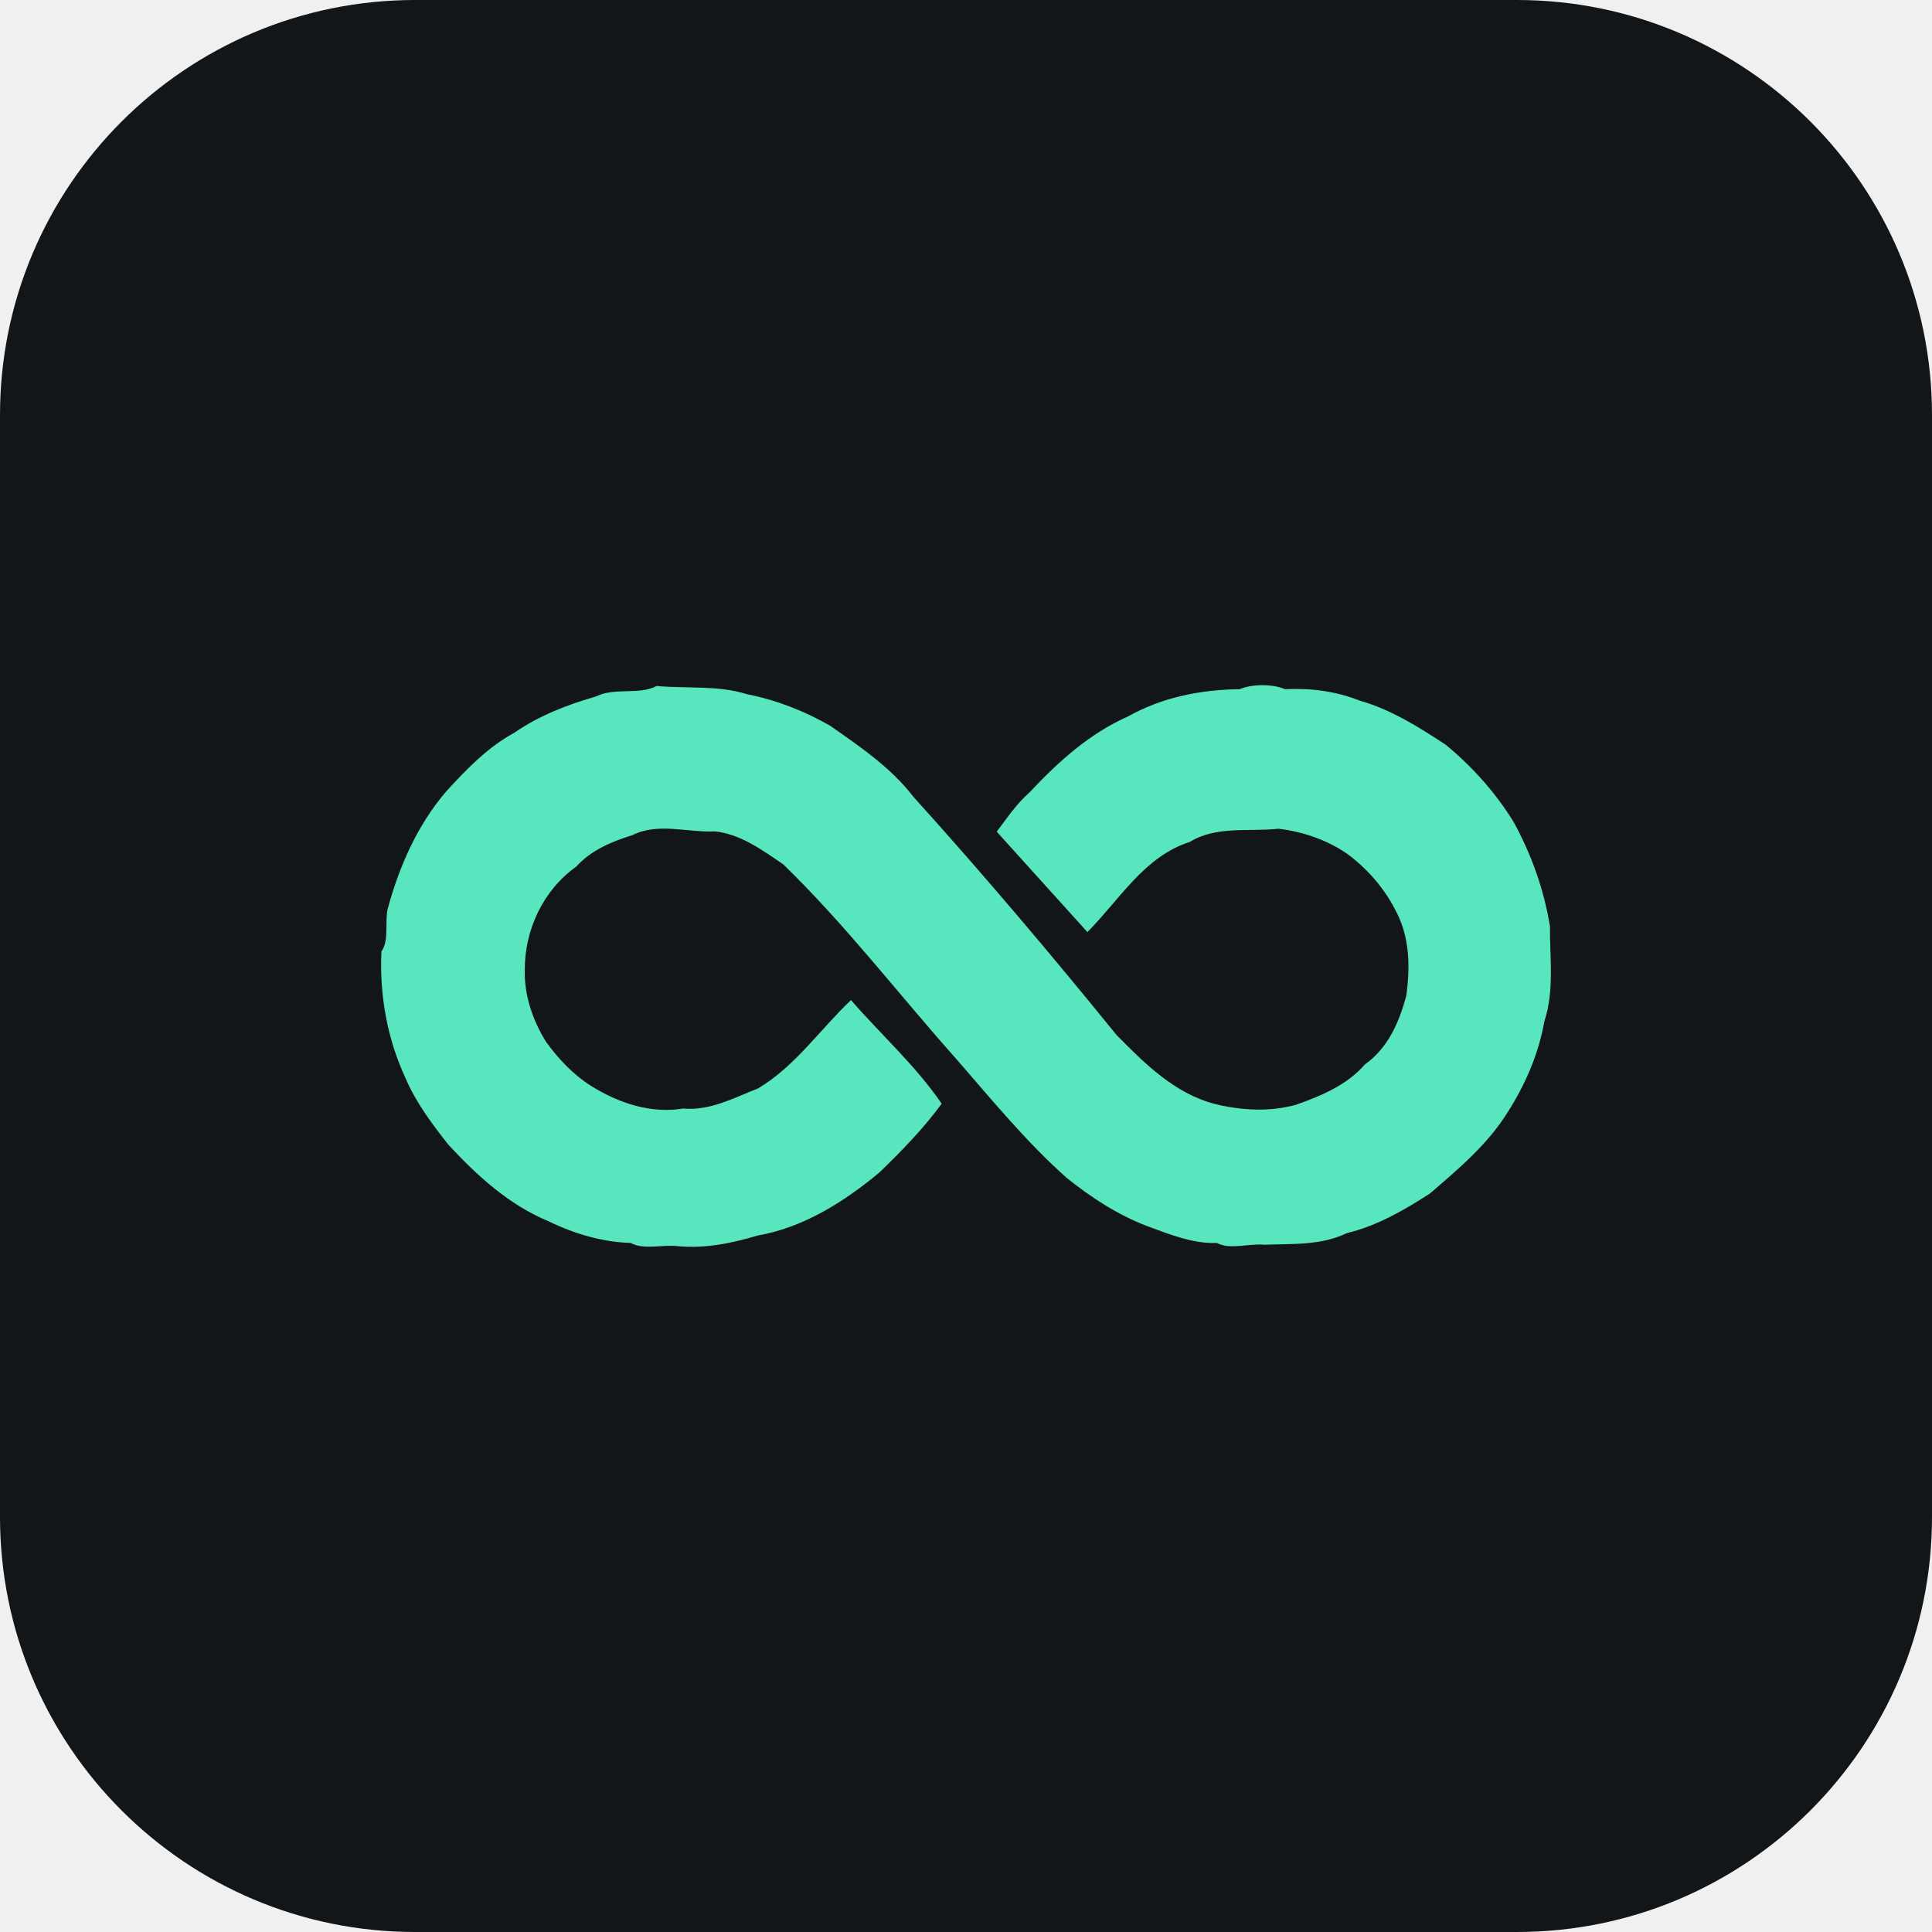
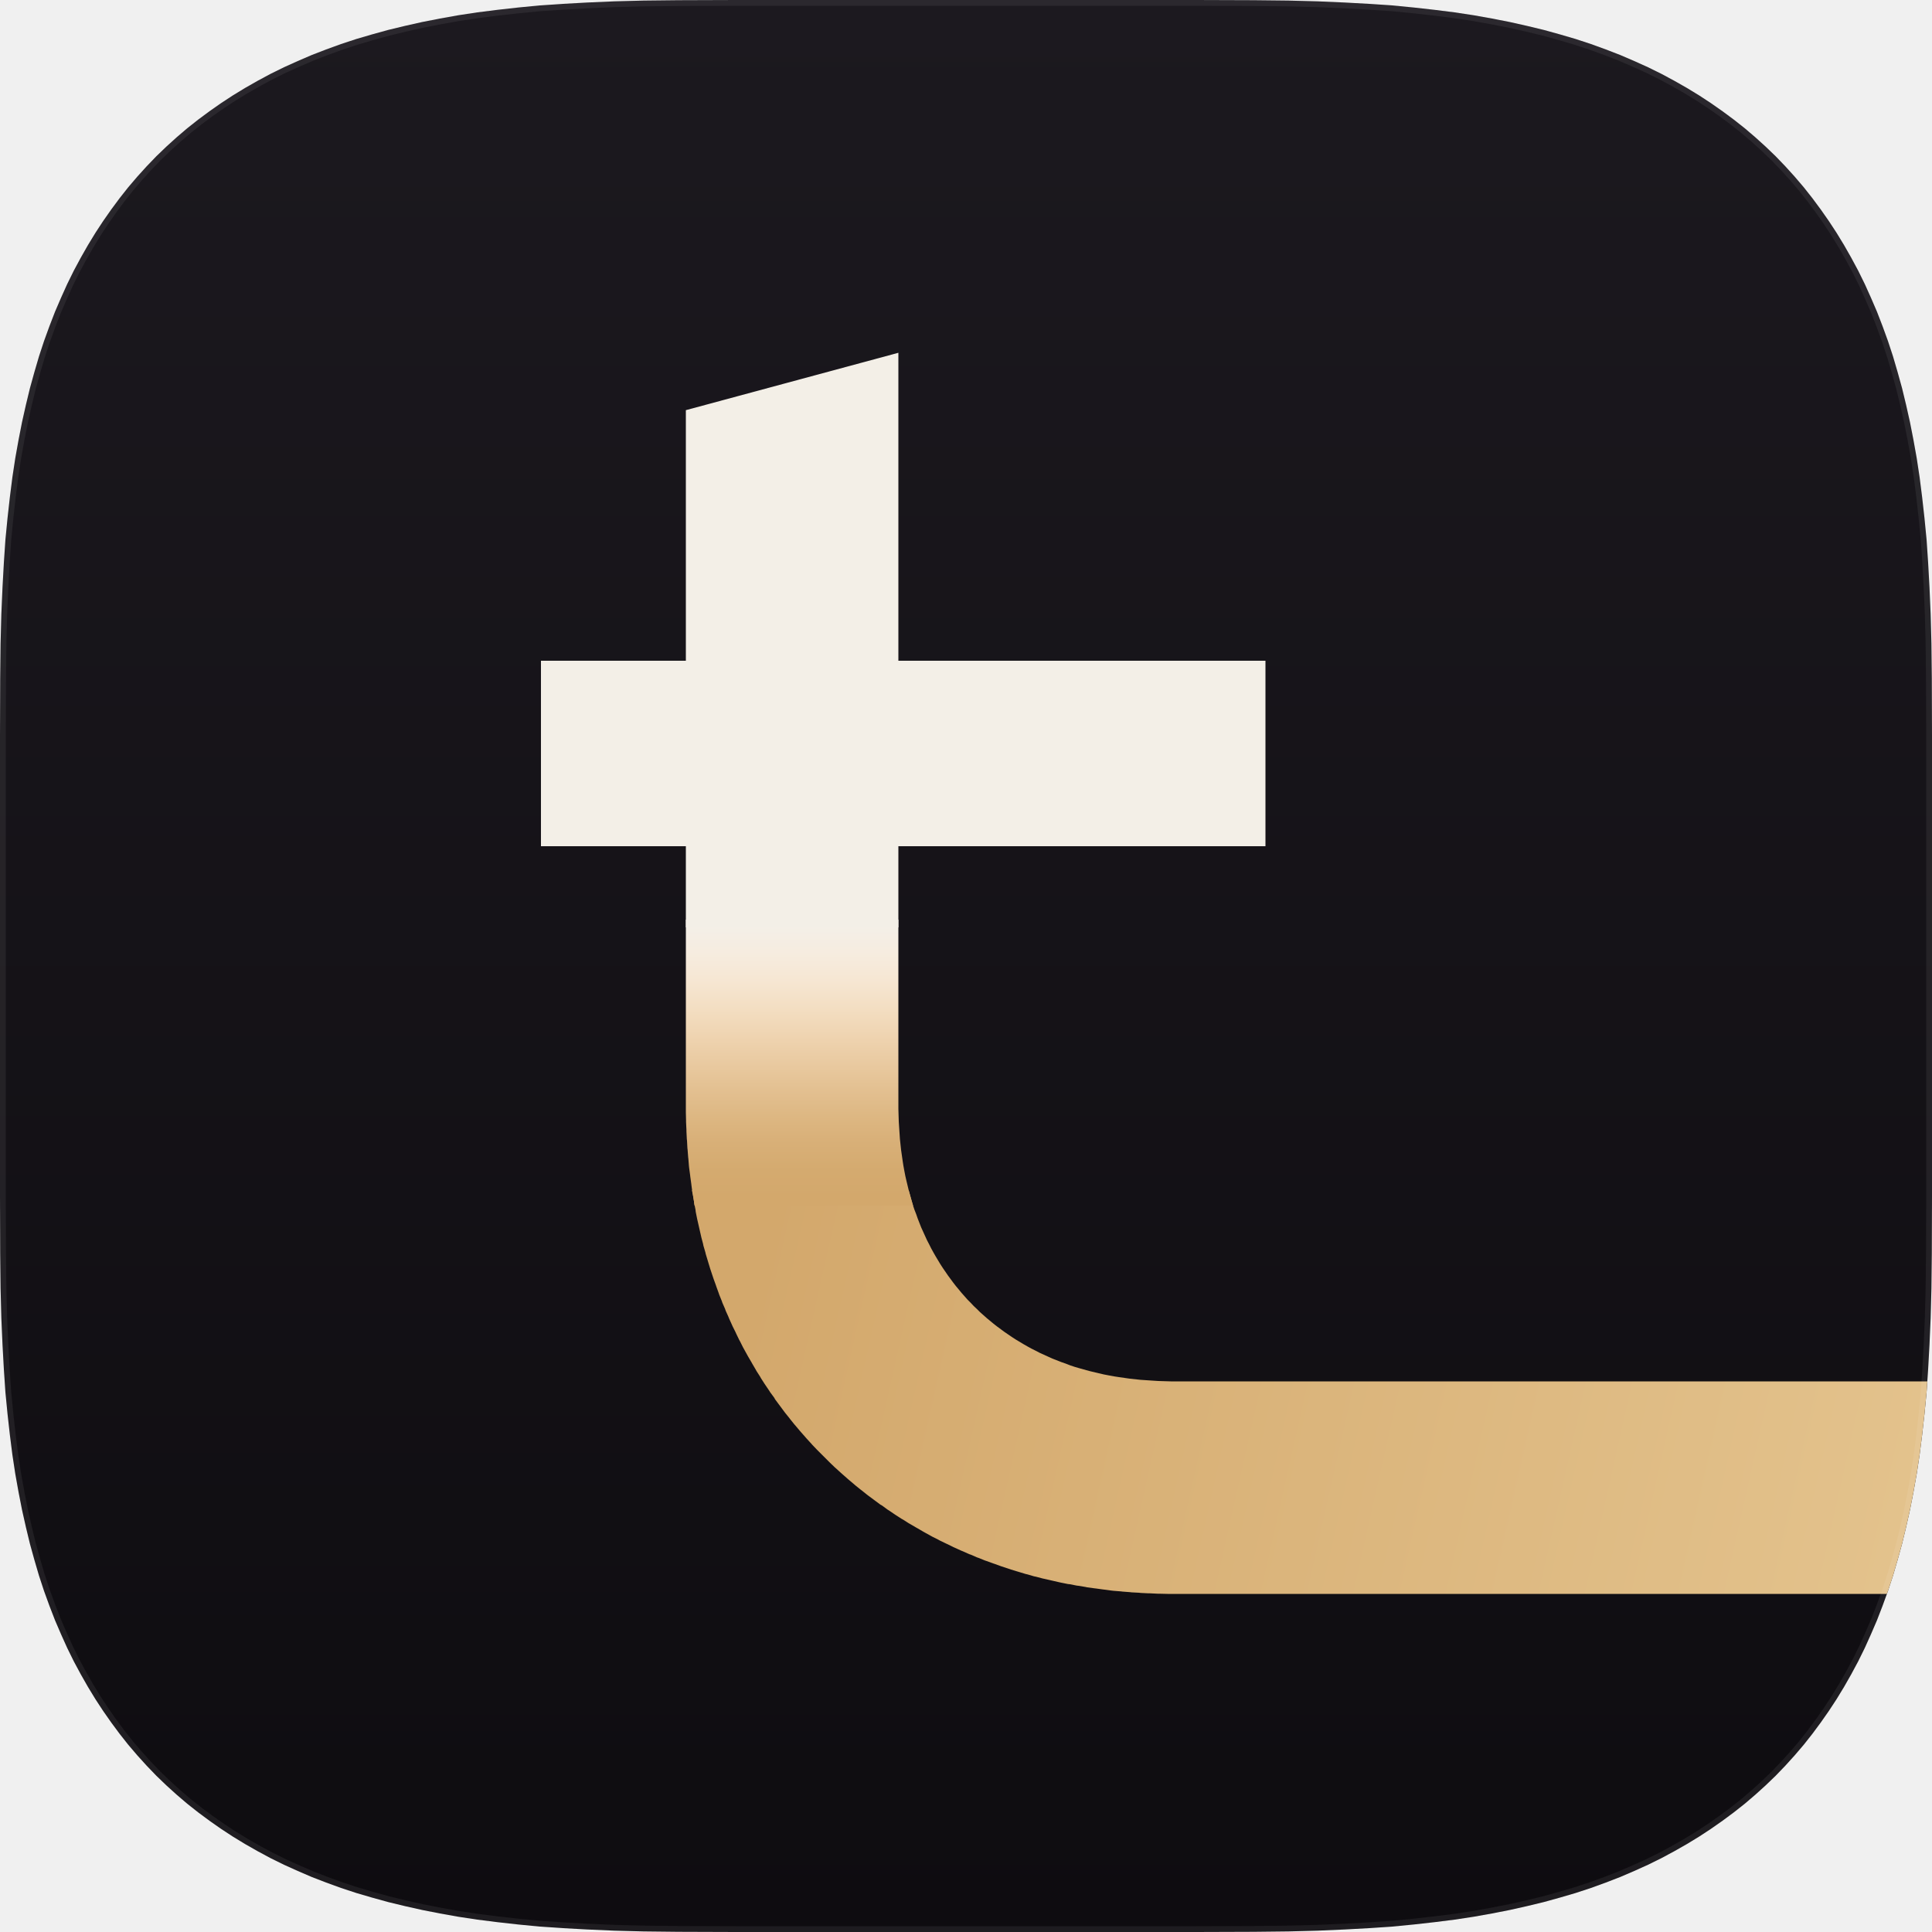
- <svg xmlns="http://www.w3.org/2000/svg" viewBox="0 0 1024 1024" width="1024" height="1024">
-   <rect width="1024" height="1024" rx="220" fill="#121619" />
-   <g transform="translate(202 363.1676) scale(1.716404)">
-     <path d="M 0.1,82.235 C -0.539,95.648 1.877,109.191 7.56,121.385 c 3.179,7.47 8.235,14.215 13.238,20.548 8.885,9.563 18.67,18.543 30.895,23.598 7.94,3.867 16.537,6.431 25.407,6.703 4.07,2.264 9.857,0.384 14.611,1 8.428,0.768 16.556,-0.902 24.594,-3.301 14.14,-2.462 26.621,-10.386 37.494,-19.397 6.912,-6.673 13.609,-13.538 19.302,-21.302 -8.012,-11.74 -18.713,-21.296 -28,-32 -9.582,9.077 -17.266,20.509 -28.743,27.297 -7.495,2.913 -14.742,6.948 -23.05,6.191 -10.1,1.68 -20.141,-1.743 -28.641,-7.089 -5.348,-3.401 -10.058,-8.368 -13.732,-13.499 -4.084,-6.545 -6.78,-14.381 -6.568,-22.092 -0.106,-12.407 5.668,-24.753 15.846,-31.98 4.683,-5.149 10.878,-7.721 17.383,-9.764 7.935,-3.964 17.004,-0.747 25.5,-1.155 7.901,0.819 14.766,5.877 21.137,10.223 19.331,18.794 35.747,40.295 53.674,60.393 10.834,12.48 21.442,25.389 33.777,36.369 7.586,6.076 15.649,11.347 24.751,14.862 6.929,2.512 14.176,5.556 21.666,5.244 4.069,2.204 9.852,0.069 14.603,0.547 8.659,-0.33 17.489,0.292 25.511,-3.585 9.37,-2.26 17.584,-7.031 25.616,-12.2 8.68,-7.469 17.686,-15.008 23.862,-24.827 5.552,-8.665 9.711,-18.179 11.514,-28.363 3.134,-9.457 1.654,-19.586 1.725,-29.355 C 359.115,63.158 355.198,52.247 349.733,42.26 344.129,33.173 336.955,25.136 328.742,18.386 320.343,12.866 311.86,7.513 302.106,4.737 294.819,1.836 286.909,0.839 279.1,1.235 c -3.759,-1.666 -10.239,-1.627 -14,0 -11.977,0.138 -23.907,2.488 -34.432,8.401 -11.894,5.251 -21.665,14.072 -30.457,23.487 -3.999,3.492 -6.933,7.907 -10.111,12.111 9.333,10.333 18.667,20.667 28,31 9.899,-9.934 17.554,-23.362 31.623,-27.838 8.279,-5.045 18.166,-3.072 27.372,-4.07 7.658,0.895 15.445,3.579 21.794,8.152 6.737,5.174 12.148,11.778 15.578,19.597 3.213,7.371 3.198,15.884 2.126,23.679 -2.144,8.212 -5.656,16.287 -12.805,21.35 -5.549,6.403 -13.474,9.704 -21.259,12.445 -8.033,2.253 -16.688,1.779 -24.687,-0.135 -12.592,-3.136 -21.953,-12.472 -30.762,-21.414 C 206.77,82.968 185.96,58.361 164.35,34.439 157.415,25.414 147.867,18.972 138.668,12.519 130.602,7.915 122.058,4.579 112.938,2.771 103.961,-0.055 94.373,1.122 85.1,0.235 79.646,3.134 72.137,0.575 66.302,3.501 57.358,6.078 48.751,9.399 41.059,14.73 32.922,19.131 26.319,26.005 20.134,32.763 11.189,43.175 5.607,55.919 2.039,69.033 1.107,73.215 2.518,78.78 0.1,82.235 Z" fill="#57E6BE" />
+ <svg xmlns="http://www.w3.org/2000/svg" width="512" height="512" viewBox="0 0 100 100">
+   <defs>
+     <linearGradient id="bg" x1="0" y1="0" x2="0" y2="1">
+       <stop offset="0" stop-color="#1C191F" />
+       <stop offset="1" stop-color="#0E0C10" />
+     </linearGradient>
+     <linearGradient id="gd" gradientUnits="userSpaceOnUse" x1="41" y1="57" x2="130" y2="77">
+       <stop offset="0" stop-color="#D3A86C" />
+       <stop offset="1" stop-color="#EBCF9C" />
+     </linearGradient>
+     <linearGradient id="fade" gradientUnits="userSpaceOnUse" x1="0" y1="48" x2="0" y2="62">
+       <stop offset="0.000" stop-color="#F4EFE7" />
+       <stop offset="0.100" stop-color="#F6ECDF" />
+       <stop offset="0.200" stop-color="#F6E6D2" />
+       <stop offset="0.300" stop-color="#F3DEC2" />
+       <stop offset="0.400" stop-color="#EFD4B1" />
+       <stop offset="0.500" stop-color="#E9CAA1" />
+       <stop offset="0.600" stop-color="#E3C091" />
+       <stop offset="0.700" stop-color="#DDB782" />
+       <stop offset="0.800" stop-color="#D8AF77" />
+       <stop offset="0.900" stop-color="#D4AA6F" />
+       <stop offset="1.000" stop-color="#D3A86C" />
+     </linearGradient>
+     <clipPath id="sq">
+       <path d="M61.93 0.00 L38.07 0.00 L35.12 0.01 L33.31 0.03 L31.78 0.07 L30.40 0.13 L29.13 0.20 L27.94 0.28 L26.81 0.39 L25.74 0.51 L24.71 0.64 L23.72 0.79 L22.77 0.96 L21.85 1.14 L20.96 1.34 L20.09 1.55 L19.26 1.78 L18.44 2.02 L17.65 2.28 L16.88 2.56 L16.13 2.85 L15.41 3.16 L14.70 3.48 L14.01 3.82 L13.34 4.18 L12.69 4.55 L12.05 4.94 L11.44 5.34 L10.84 5.76 L10.26 6.19 L9.69 6.64 L9.14 7.11 L8.61 7.59 L8.09 8.09 L7.59 8.61 L7.11 9.14 L6.64 9.69 L6.19 10.26 L5.76 10.84 L5.34 11.44 L4.94 12.05 L4.55 12.69 L4.18 13.34 L3.82 14.01 L3.48 14.70 L3.16 15.41 L2.85 16.13 L2.56 16.88 L2.28 17.65 L2.02 18.44 L1.78 19.26 L1.55 20.09 L1.34 20.96 L1.14 21.85 L0.96 22.77 L0.79 23.72 L0.64 24.71 L0.51 25.74 L0.39 26.81 L0.28 27.94 L0.20 29.13 L0.13 30.40 L0.07 31.78 L0.03 33.31 L0.01 35.12 L0.00 38.07 L0.00 61.93 L0.01 64.88 L0.03 66.69 L0.07 68.22 L0.13 69.60 L0.20 70.87 L0.28 72.06 L0.39 73.19 L0.51 74.26 L0.64 75.29 L0.79 76.28 L0.96 77.23 L1.14 78.15 L1.34 79.04 L1.55 79.91 L1.78 80.74 L2.02 81.56 L2.28 82.35 L2.56 83.12 L2.85 83.87 L3.16 84.59 L3.48 85.30 L3.82 85.99 L4.18 86.66 L4.55 87.31 L4.94 87.95 L5.34 88.56 L5.76 89.16 L6.19 89.74 L6.64 90.31 L7.11 90.86 L7.59 91.39 L8.09 91.91 L8.61 92.41 L9.14 92.89 L9.69 93.36 L10.26 93.81 L10.84 94.24 L11.44 94.66 L12.05 95.06 L12.69 95.45 L13.34 95.82 L14.01 96.18 L14.70 96.52 L15.41 96.84 L16.13 97.15 L16.88 97.44 L17.65 97.72 L18.44 97.98 L19.26 98.22 L20.09 98.45 L20.96 98.66 L21.85 98.86 L22.77 99.04 L23.72 99.21 L24.71 99.36 L25.74 99.49 L26.81 99.61 L27.94 99.72 L29.13 99.80 L30.40 99.87 L31.78 99.93 L33.31 99.97 L35.12 99.99 L38.07 100.00 L61.93 100.00 L64.88 99.99 L66.69 99.97 L68.22 99.93 L69.60 99.87 L70.87 99.80 L72.06 99.72 L73.19 99.61 L74.26 99.49 L75.29 99.36 L76.28 99.21 L77.23 99.04 L78.15 98.86 L79.04 98.66 L79.91 98.45 L80.74 98.22 L81.56 97.98 L82.35 97.72 L83.12 97.44 L83.87 97.15 L84.59 96.84 L85.30 96.52 L85.99 96.18 L86.66 95.82 L87.31 95.45 L87.95 95.06 L88.56 94.66 L89.16 94.24 L89.74 93.81 L90.31 93.36 L90.86 92.89 L91.39 92.41 L91.91 91.91 L92.41 91.39 L92.89 90.86 L93.36 90.31 L93.81 89.74 L94.24 89.16 L94.66 88.56 L95.06 87.95 L95.45 87.31 L95.82 86.66 L96.18 85.99 L96.52 85.30 L96.84 84.59 L97.15 83.87 L97.44 83.12 L97.72 82.35 L97.98 81.56 L98.22 80.74 L98.45 79.91 L98.66 79.04 L98.86 78.15 L99.04 77.23 L99.21 76.28 L99.36 75.29 L99.49 74.26 L99.61 73.19 L99.72 72.06 L99.80 70.87 L99.87 69.60 L99.93 68.22 L99.97 66.69 L99.99 64.88 L100.00 61.93 L100.00 38.07 L99.99 35.12 L99.97 33.31 L99.93 31.78 L99.87 30.40 L99.80 29.13 L99.72 27.94 L99.61 26.81 L99.49 25.74 L99.36 24.71 L99.21 23.72 L99.04 22.77 L98.86 21.85 L98.66 20.96 L98.45 20.09 L98.22 19.26 L97.98 18.44 L97.72 17.65 L97.44 16.88 L97.15 16.13 L96.84 15.41 L96.52 14.70 L96.18 14.01 L95.82 13.34 L95.45 12.69 L95.06 12.05 L94.66 11.44 L94.24 10.84 L93.81 10.26 L93.36 9.69 L92.89 9.14 L92.41 8.61 L91.91 8.09 L91.39 7.59 L90.86 7.11 L90.31 6.64 L89.74 6.19 L89.16 5.76 L88.56 5.34 L87.95 4.94 L87.31 4.55 L86.66 4.18 L85.99 3.82 L85.30 3.48 L84.59 3.16 L83.87 2.85 L83.12 2.56 L82.35 2.28 L81.56 2.02 L80.74 1.78 L79.91 1.55 L79.04 1.34 L78.15 1.14 L77.23 0.96 L76.28 0.79 L75.29 0.64 L74.26 0.51 L73.19 0.39 L72.06 0.28 L70.87 0.20 L69.60 0.13 L68.22 0.07 L66.69 0.03 L64.88 0.01Z" />
+     </clipPath>
+   </defs>
+   <g clip-path="url(#sq)">
+     <path d="M61.93 0.00 L38.07 0.00 L35.12 0.01 L33.31 0.03 L31.78 0.07 L30.40 0.13 L29.13 0.20 L27.94 0.28 L26.81 0.39 L25.74 0.51 L24.71 0.64 L23.72 0.79 L22.77 0.96 L21.85 1.14 L20.96 1.34 L20.09 1.55 L19.26 1.78 L18.44 2.02 L17.65 2.28 L16.88 2.56 L16.13 2.85 L15.41 3.16 L14.70 3.48 L14.01 3.82 L13.34 4.18 L12.69 4.55 L12.05 4.94 L11.44 5.34 L10.84 5.76 L10.26 6.19 L9.69 6.64 L9.14 7.11 L8.61 7.59 L8.09 8.09 L7.59 8.61 L7.11 9.14 L6.64 9.69 L6.19 10.26 L5.76 10.84 L5.34 11.44 L4.94 12.05 L4.55 12.69 L4.18 13.34 L3.82 14.01 L3.48 14.70 L3.16 15.41 L2.85 16.13 L2.56 16.88 L2.28 17.65 L2.02 18.44 L1.78 19.26 L1.55 20.09 L1.34 20.96 L1.14 21.85 L0.96 22.77 L0.79 23.72 L0.64 24.71 L0.51 25.74 L0.39 26.81 L0.28 27.94 L0.20 29.13 L0.13 30.40 L0.07 31.78 L0.03 33.31 L0.01 35.12 L0.00 38.07 L0.00 61.93 L0.01 64.88 L0.03 66.69 L0.07 68.22 L0.13 69.60 L0.20 70.87 L0.28 72.06 L0.39 73.19 L0.51 74.26 L0.64 75.29 L0.79 76.28 L0.96 77.23 L1.14 78.15 L1.34 79.04 L1.55 79.91 L1.78 80.74 L2.02 81.56 L2.28 82.35 L2.56 83.12 L2.85 83.87 L3.16 84.59 L3.48 85.30 L3.82 85.99 L4.18 86.66 L4.55 87.31 L4.94 87.95 L5.34 88.56 L5.76 89.16 L6.19 89.74 L6.64 90.31 L7.11 90.86 L7.59 91.39 L8.09 91.91 L8.61 92.41 L9.14 92.89 L9.69 93.36 L10.26 93.81 L10.84 94.24 L11.44 94.66 L12.05 95.06 L12.69 95.45 L13.34 95.82 L14.01 96.18 L14.70 96.52 L15.41 96.84 L16.13 97.15 L16.88 97.44 L17.65 97.72 L18.44 97.98 L19.26 98.22 L20.09 98.45 L20.96 98.66 L21.85 98.86 L22.77 99.04 L23.72 99.21 L24.71 99.36 L25.74 99.49 L26.81 99.61 L27.94 99.72 L29.13 99.80 L30.40 99.87 L31.78 99.93 L33.31 99.97 L35.12 99.99 L38.07 100.00 L61.93 100.00 L64.88 99.99 L66.69 99.97 L68.22 99.93 L69.60 99.87 L70.87 99.80 L72.06 99.72 L73.19 99.61 L74.26 99.49 L75.29 99.36 L76.28 99.21 L77.23 99.04 L78.15 98.86 L79.04 98.66 L79.91 98.45 L80.74 98.22 L81.56 97.98 L82.35 97.72 L83.12 97.44 L83.87 97.15 L84.59 96.84 L85.30 96.52 L85.99 96.18 L86.66 95.82 L87.31 95.45 L87.95 95.06 L88.56 94.66 L89.16 94.24 L89.74 93.81 L90.31 93.36 L90.86 92.89 L91.39 92.41 L91.91 91.91 L92.41 91.39 L92.89 90.86 L93.36 90.31 L93.81 89.74 L94.24 89.16 L94.66 88.56 L95.06 87.95 L95.45 87.31 L95.82 86.66 L96.18 85.99 L96.52 85.30 L96.84 84.59 L97.15 83.87 L97.44 83.12 L97.72 82.35 L97.98 81.56 L98.22 80.74 L98.45 79.91 L98.66 79.04 L98.86 78.15 L99.04 77.23 L99.21 76.28 L99.36 75.29 L99.49 74.26 L99.61 73.19 L99.72 72.06 L99.80 70.87 L99.87 69.60 L99.93 68.22 L99.97 66.69 L99.99 64.88 L100.00 61.93 L100.00 38.07 L99.99 35.12 L99.97 33.31 L99.93 31.78 L99.87 30.40 L99.80 29.13 L99.72 27.94 L99.61 26.81 L99.49 25.74 L99.36 24.71 L99.21 23.72 L99.04 22.77 L98.86 21.85 L98.66 20.96 L98.45 20.09 L98.22 19.26 L97.98 18.44 L97.72 17.65 L97.44 16.88 L97.15 16.13 L96.84 15.41 L96.52 14.70 L96.18 14.01 L95.82 13.34 L95.45 12.69 L95.06 12.05 L94.66 11.44 L94.24 10.84 L93.81 10.26 L93.36 9.69 L92.89 9.14 L92.41 8.61 L91.91 8.09 L91.39 7.59 L90.86 7.11 L90.31 6.64 L89.74 6.19 L89.16 5.76 L88.56 5.34 L87.95 4.94 L87.31 4.55 L86.66 4.18 L85.99 3.82 L85.30 3.48 L84.59 3.16 L83.87 2.85 L83.12 2.56 L82.35 2.28 L81.56 2.02 L80.74 1.78 L79.91 1.55 L79.04 1.34 L78.15 1.14 L77.23 0.96 L76.28 0.79 L75.29 0.64 L74.26 0.51 L73.19 0.39 L72.06 0.28 L70.87 0.20 L69.60 0.13 L68.22 0.07 L66.69 0.03 L64.88 0.01Z" fill="url(#bg)" />
+     <path d="M35.84 61.73 L35.86 61.82 L35.92 62.18 L35.93 62.27 L36.00 62.62 L36.01 62.72 L36.08 63.07 L36.10 63.16 L36.18 63.51 L36.20 63.60 L36.28 63.95 L36.30 64.04 L36.39 64.38 L36.41 64.48 L36.51 64.82 L36.53 64.91 L36.63 65.24 L36.66 65.34 L36.76 65.67 L36.79 65.76 L36.90 66.09 L36.93 66.18 L37.05 66.51 L37.08 66.60 L37.20 66.93 L37.23 67.02 L37.36 67.34 L37.39 67.43 L37.53 67.75 L37.56 67.84 L37.70 68.15 L37.74 68.25 L37.88 68.56 L37.92 68.65 L38.07 68.95 L38.11 69.04 L38.26 69.35 L38.31 69.44 L38.46 69.74 L38.51 69.83 L38.67 70.12 L38.72 70.21 L38.89 70.50 L38.94 70.59 L39.11 70.88 L39.16 70.97 L39.34 71.25 L39.39 71.34 L39.57 71.62 L39.63 71.71 L39.82 71.99 L39.87 72.07 L40.07 72.34 L40.12 72.43 L40.32 72.70 L40.38 72.78 L40.58 73.05 L40.64 73.13 L40.85 73.39 L40.91 73.47 L41.12 73.73 L41.19 73.81 L41.40 74.06 L41.47 74.14 L41.69 74.39 L41.76 74.47 L41.98 74.71 L42.05 74.79 L42.28 75.03 L42.35 75.10 L42.59 75.34 L42.66 75.41 L42.90 75.65 L42.97 75.72 L43.21 75.95 L43.29 76.02 L43.53 76.24 L43.61 76.31 L43.86 76.53 L43.94 76.60 L44.19 76.81 L44.27 76.88 L44.53 77.09 L44.61 77.15 L44.87 77.36 L44.95 77.42 L45.22 77.62 L45.30 77.68 L45.57 77.88 L45.66 77.93 L45.93 78.13 L46.01 78.18 L46.29 78.37 L46.38 78.43 L46.66 78.61 L46.75 78.66 L47.03 78.84 L47.12 78.89 L47.41 79.06 L47.50 79.11 L47.79 79.28 L47.88 79.33 L48.17 79.49 L48.26 79.54 L48.56 79.69 L48.65 79.74 L48.96 79.89 L49.05 79.93 L49.35 80.08 L49.44 80.12 L49.75 80.26 L49.85 80.30 L50.16 80.44 L50.25 80.47 L50.57 80.61 L50.66 80.64 L50.98 80.77 L51.07 80.80 L51.40 80.92 L51.49 80.95 L51.82 81.07 L51.91 81.10 L52.24 81.21 L52.33 81.24 L52.66 81.34 L52.76 81.37 L53.09 81.47 L53.18 81.49 L53.52 81.59 L53.62 81.61 L53.96 81.70 L54.05 81.72 L54.40 81.80 L54.49 81.82 L54.84 81.90 L54.93 81.92 L55.28 81.99 L55.38 82.00 L55.73 82.07 L55.82 82.08 L56.18 82.14 L56.27 82.16 L56.64 82.21 L56.73 82.22 L57.09 82.27 L57.18 82.28 L57.55 82.33 L57.64 82.34 L58.02 82.37 L58.10 82.38 L58.49 82.41 L58.57 82.42 L58.96 82.44 L59.04 82.45 L59.44 82.47 L59.52 82.47 L59.93 82.49 L60.01 82.49 L60.43 82.50 L60.50 82.50 L60.97 82.50 L61.00 82.50 L97.66 82.50 L97.72 82.35 L97.98 81.56 L98.22 80.74 L98.45 79.91 L98.66 79.04 L98.86 78.15 L99.04 77.23 L99.21 76.28 L99.36 75.29 L99.49 74.26 L99.61 73.19 L99.72 72.06 L99.76 71.50 L61.02 71.50 L60.61 71.50 L60.27 71.49 L59.95 71.48 L59.64 71.46 L59.34 71.44 L59.04 71.42 L58.76 71.39 L58.48 71.36 L58.20 71.32 L57.92 71.28 L57.66 71.24 L57.39 71.19 L57.13 71.14 L56.87 71.08 L56.62 71.02 L56.37 70.96 L56.12 70.89 L55.87 70.82 L55.63 70.75 L55.39 70.67 L55.16 70.58 L54.93 70.50 L54.70 70.41 L54.47 70.32 L54.25 70.22 L54.03 70.12 L53.81 70.02 L53.60 69.91 L53.38 69.80 L53.18 69.69 L52.97 69.57 L52.77 69.45 L52.57 69.33 L52.37 69.20 L52.18 69.07 L51.99 68.94 L51.80 68.80 L51.61 68.66 L51.43 68.52 L51.25 68.37 L51.08 68.23 L50.90 68.07 L50.73 67.92 L50.57 67.76 L50.40 67.60 L50.24 67.43 L50.08 67.27 L49.93 67.10 L49.77 66.92 L49.63 66.75 L49.48 66.57 L49.34 66.39 L49.20 66.20 L49.06 66.01 L48.93 65.82 L48.80 65.63 L48.67 65.43 L48.55 65.23 L48.43 65.03 L48.31 64.82 L48.20 64.62 L48.09 64.40 L47.98 64.19 L47.88 63.97 L47.78 63.75 L47.68 63.53 L47.59 63.30 L47.50 63.07 L47.42 62.84 L47.33 62.61 L47.25 62.37 L47.18 62.13 L47.11 61.88 L47.04 61.63 L47.03 61.60 L35.82 61.60Z" fill="url(#gd)" />
+     <path d="M35.50 55.00 L35.50 56.50 L35.50 57.00 L35.50 57.01 L35.50 57.01 L35.50 57.03 L35.50 57.50 L35.50 57.57 L35.51 57.99 L35.51 58.07 L35.53 58.48 L35.53 58.56 L35.55 58.96 L35.56 59.04 L35.58 59.43 L35.59 59.51 L35.62 59.90 L35.63 59.98 L35.66 60.36 L35.67 60.45 L35.72 60.82 L35.73 60.91 L35.78 61.27 L35.79 61.36 L35.84 61.73 L35.86 61.82 L35.92 62.18 L35.93 62.27 L35.95 62.40 L47.27 62.40 L47.25 62.37 L47.18 62.13 L47.11 61.88 L47.04 61.63 L46.98 61.38 L46.92 61.13 L46.86 60.87 L46.81 60.61 L46.76 60.34 L46.72 60.08 L46.68 59.80 L46.64 59.52 L46.61 59.24 L46.58 58.96 L46.56 58.66 L46.54 58.36 L46.52 58.05 L46.51 57.73 L46.50 57.39 L46.50 56.98 L46.50 56.50 L46.50 55.00 L46.50 47.60 L35.50 47.60Z" fill="url(#fade)" />
+     <path d="M65.50 34.20 L46.50 34.20 L46.50 18.26 L35.50 21.23 L35.50 34.20 L28.00 34.20 L28.00 43.80 L35.50 43.80 L35.50 48.00 L46.50 48.00 L46.50 43.80 L65.50 43.80Z" fill="#F3EFE7" />
  </g>
+   <path d="M61.93 0.00 L38.07 0.00 L35.12 0.01 L33.31 0.03 L31.78 0.07 L30.40 0.13 L29.13 0.20 L27.94 0.28 L26.81 0.39 L25.74 0.51 L24.71 0.64 L23.72 0.79 L22.77 0.96 L21.85 1.14 L20.96 1.34 L20.09 1.55 L19.26 1.78 L18.44 2.02 L17.65 2.28 L16.88 2.56 L16.13 2.85 L15.41 3.16 L14.70 3.48 L14.01 3.82 L13.34 4.18 L12.69 4.55 L12.05 4.94 L11.44 5.34 L10.84 5.76 L10.26 6.19 L9.69 6.64 L9.14 7.11 L8.61 7.59 L8.09 8.09 L7.59 8.61 L7.11 9.14 L6.64 9.69 L6.19 10.26 L5.76 10.84 L5.34 11.44 L4.94 12.05 L4.55 12.69 L4.18 13.34 L3.82 14.01 L3.48 14.70 L3.16 15.41 L2.85 16.13 L2.56 16.88 L2.28 17.65 L2.02 18.44 L1.78 19.26 L1.55 20.09 L1.34 20.96 L1.14 21.85 L0.96 22.77 L0.79 23.72 L0.64 24.71 L0.51 25.74 L0.39 26.81 L0.28 27.94 L0.20 29.13 L0.13 30.40 L0.07 31.78 L0.03 33.31 L0.01 35.12 L0.00 38.07 L0.00 61.93 L0.01 64.88 L0.03 66.69 L0.07 68.22 L0.13 69.60 L0.20 70.87 L0.28 72.06 L0.39 73.19 L0.51 74.26 L0.64 75.29 L0.79 76.28 L0.96 77.23 L1.14 78.15 L1.34 79.04 L1.55 79.91 L1.78 80.74 L2.02 81.56 L2.28 82.35 L2.56 83.12 L2.85 83.87 L3.16 84.59 L3.48 85.30 L3.82 85.99 L4.18 86.66 L4.55 87.31 L4.94 87.95 L5.34 88.56 L5.76 89.16 L6.19 89.74 L6.64 90.31 L7.11 90.86 L7.59 91.39 L8.09 91.91 L8.61 92.41 L9.14 92.89 L9.69 93.36 L10.26 93.81 L10.84 94.24 L11.44 94.66 L12.05 95.06 L12.69 95.45 L13.34 95.82 L14.01 96.18 L14.70 96.52 L15.41 96.84 L16.13 97.15 L16.88 97.44 L17.65 97.72 L18.44 97.98 L19.26 98.22 L20.09 98.45 L20.96 98.66 L21.85 98.86 L22.77 99.04 L23.72 99.21 L24.71 99.36 L25.74 99.49 L26.81 99.61 L27.94 99.72 L29.13 99.80 L30.40 99.87 L31.78 99.93 L33.31 99.97 L35.12 99.99 L38.07 100.00 L61.93 100.00 L64.88 99.99 L66.69 99.97 L68.22 99.93 L69.60 99.87 L70.87 99.80 L72.06 99.72 L73.19 99.61 L74.26 99.49 L75.29 99.36 L76.28 99.21 L77.23 99.04 L78.15 98.86 L79.04 98.66 L79.91 98.45 L80.74 98.22 L81.56 97.98 L82.35 97.72 L83.12 97.44 L83.87 97.15 L84.59 96.84 L85.30 96.52 L85.99 96.18 L86.66 95.82 L87.31 95.45 L87.95 95.06 L88.56 94.66 L89.16 94.24 L89.74 93.81 L90.31 93.36 L90.86 92.89 L91.39 92.41 L91.91 91.91 L92.41 91.39 L92.89 90.86 L93.36 90.31 L93.81 89.74 L94.24 89.16 L94.66 88.56 L95.06 87.95 L95.45 87.31 L95.82 86.66 L96.18 85.99 L96.52 85.30 L96.84 84.59 L97.15 83.87 L97.44 83.12 L97.72 82.35 L97.98 81.56 L98.22 80.74 L98.45 79.91 L98.66 79.04 L98.86 78.15 L99.04 77.23 L99.21 76.28 L99.36 75.29 L99.49 74.26 L99.61 73.19 L99.72 72.06 L99.80 70.87 L99.87 69.60 L99.93 68.22 L99.97 66.69 L99.99 64.88 L100.00 61.93 L100.00 38.07 L99.99 35.12 L99.97 33.31 L99.93 31.78 L99.87 30.40 L99.80 29.13 L99.72 27.94 L99.61 26.81 L99.49 25.74 L99.36 24.71 L99.21 23.72 L99.04 22.77 L98.86 21.85 L98.66 20.96 L98.45 20.09 L98.22 19.26 L97.98 18.44 L97.72 17.65 L97.44 16.88 L97.15 16.13 L96.84 15.41 L96.52 14.70 L96.18 14.01 L95.82 13.34 L95.45 12.69 L95.06 12.05 L94.66 11.44 L94.24 10.84 L93.81 10.26 L93.36 9.69 L92.89 9.14 L92.41 8.61 L91.91 8.09 L91.39 7.59 L90.86 7.11 L90.31 6.64 L89.74 6.19 L89.16 5.76 L88.56 5.34 L87.95 4.94 L87.31 4.55 L86.66 4.18 L85.99 3.82 L85.30 3.48 L84.59 3.16 L83.87 2.85 L83.12 2.56 L82.35 2.28 L81.56 2.02 L80.74 1.78 L79.91 1.55 L79.04 1.34 L78.15 1.14 L77.23 0.96 L76.28 0.79 L75.29 0.64 L74.26 0.51 L73.19 0.39 L72.06 0.28 L70.87 0.20 L69.60 0.13 L68.22 0.07 L66.69 0.03 L64.88 0.01Z" fill="none" stroke="#fff" stroke-opacity=".07" stroke-width=".6" clip-path="url(#sq)" />
</svg>
